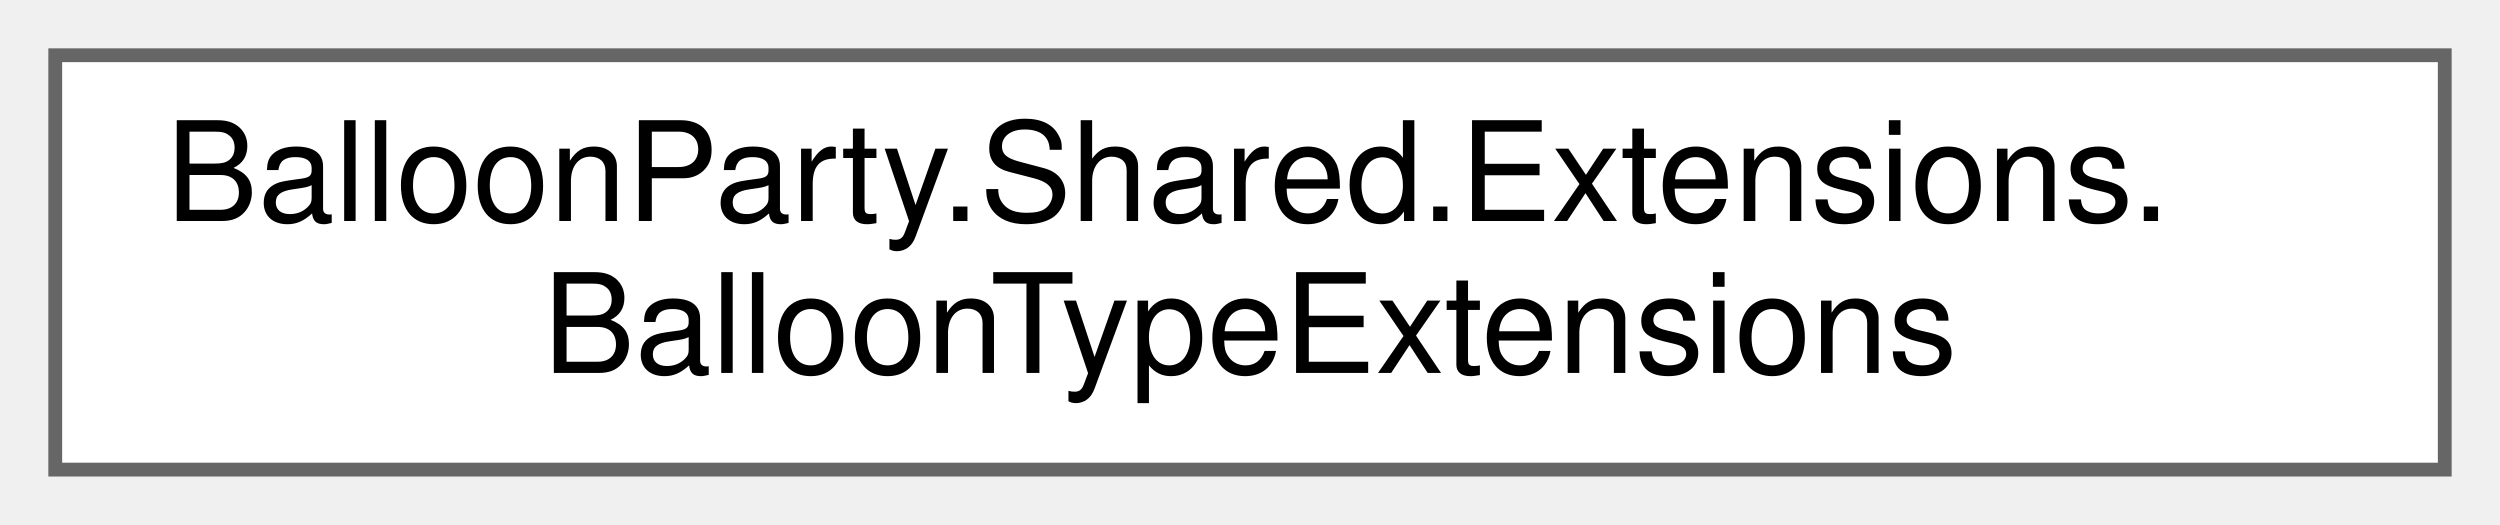
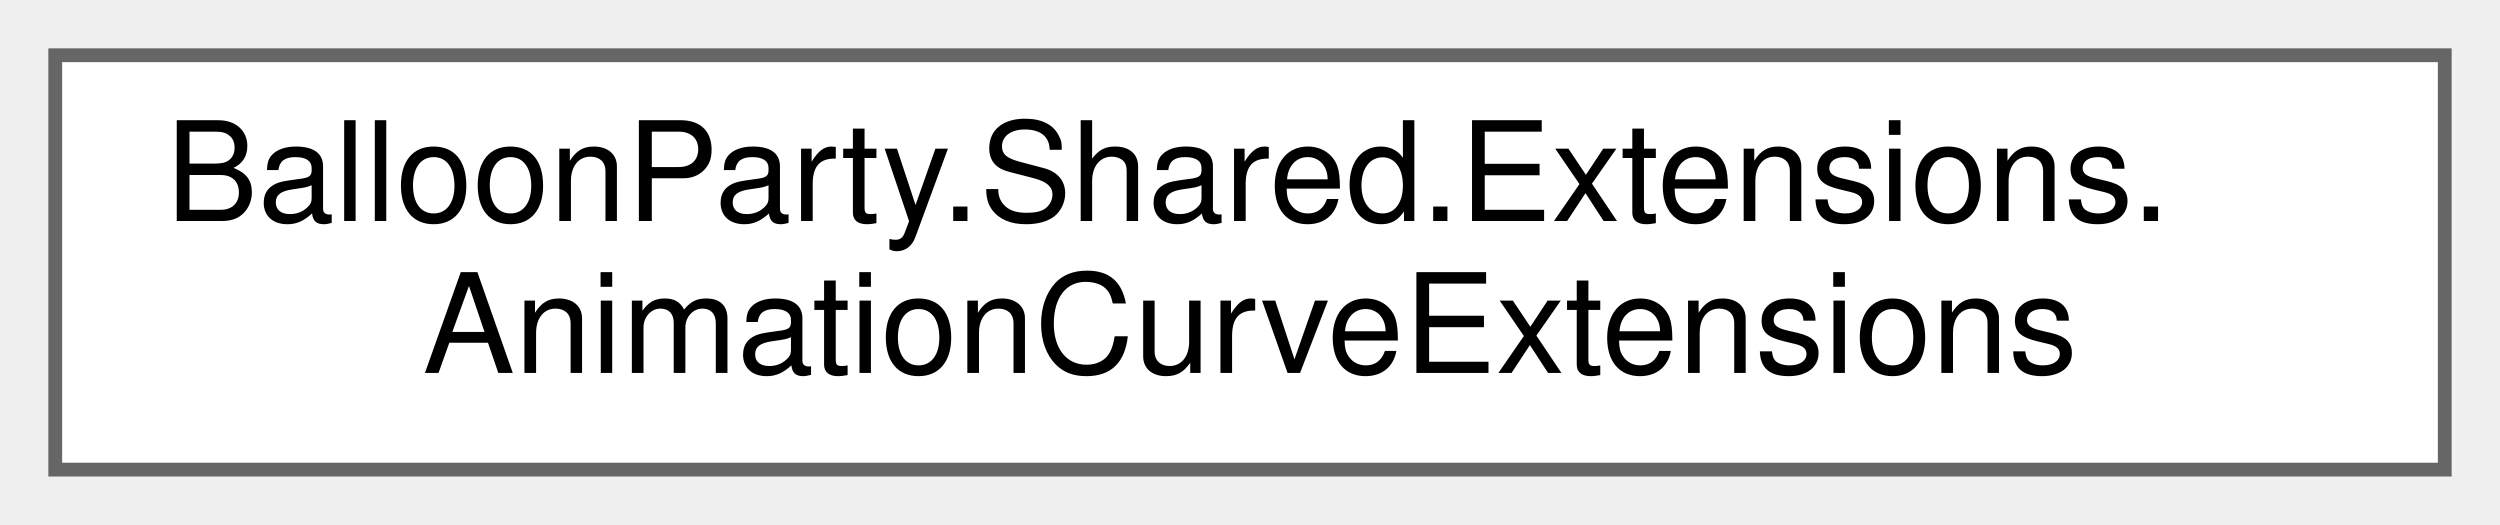
<svg xmlns="http://www.w3.org/2000/svg" xmlns:xlink="http://www.w3.org/1999/xlink" width="181pt" height="38pt" viewBox="0.00 0.00 181.00 38.00">
  <g id="graph0" class="graph" transform="scale(1 1) rotate(0) translate(4 34)">
    <g id="Node000000" class="node">
      <g id="a_Node000000">
-         <a xlink:href="classBalloonParty_1_1Shared_1_1Extensions_1_1BalloonTypeExtensions.html" target="_top" xlink:title=" ">
+         <a xlink:href="classBalloonParty_1_1Shared_1_1Extensions_1_1AnimationCurveExtensions.html" target="_top" xlink:title=" ">
          <polygon fill="white" stroke="#666666" points="173,-30 0,-30 0,0 173,0 173,-30" />
          <text text-anchor="start" x="8" y="-18" font-family="Helvetica,sans-Serif" font-size="10.00">BalloonParty.Shared.Extensions.</text>
-           <text text-anchor="middle" x="86.5" y="-7" font-family="Helvetica,sans-Serif" font-size="10.00">BalloonTypeExtensions</text>
+           <text text-anchor="middle" x="86.5" y="-7" font-family="Helvetica,sans-Serif" font-size="10.00">AnimationCurveExtensions</text>
        </a>
      </g>
    </g>
  </g>
</svg>
